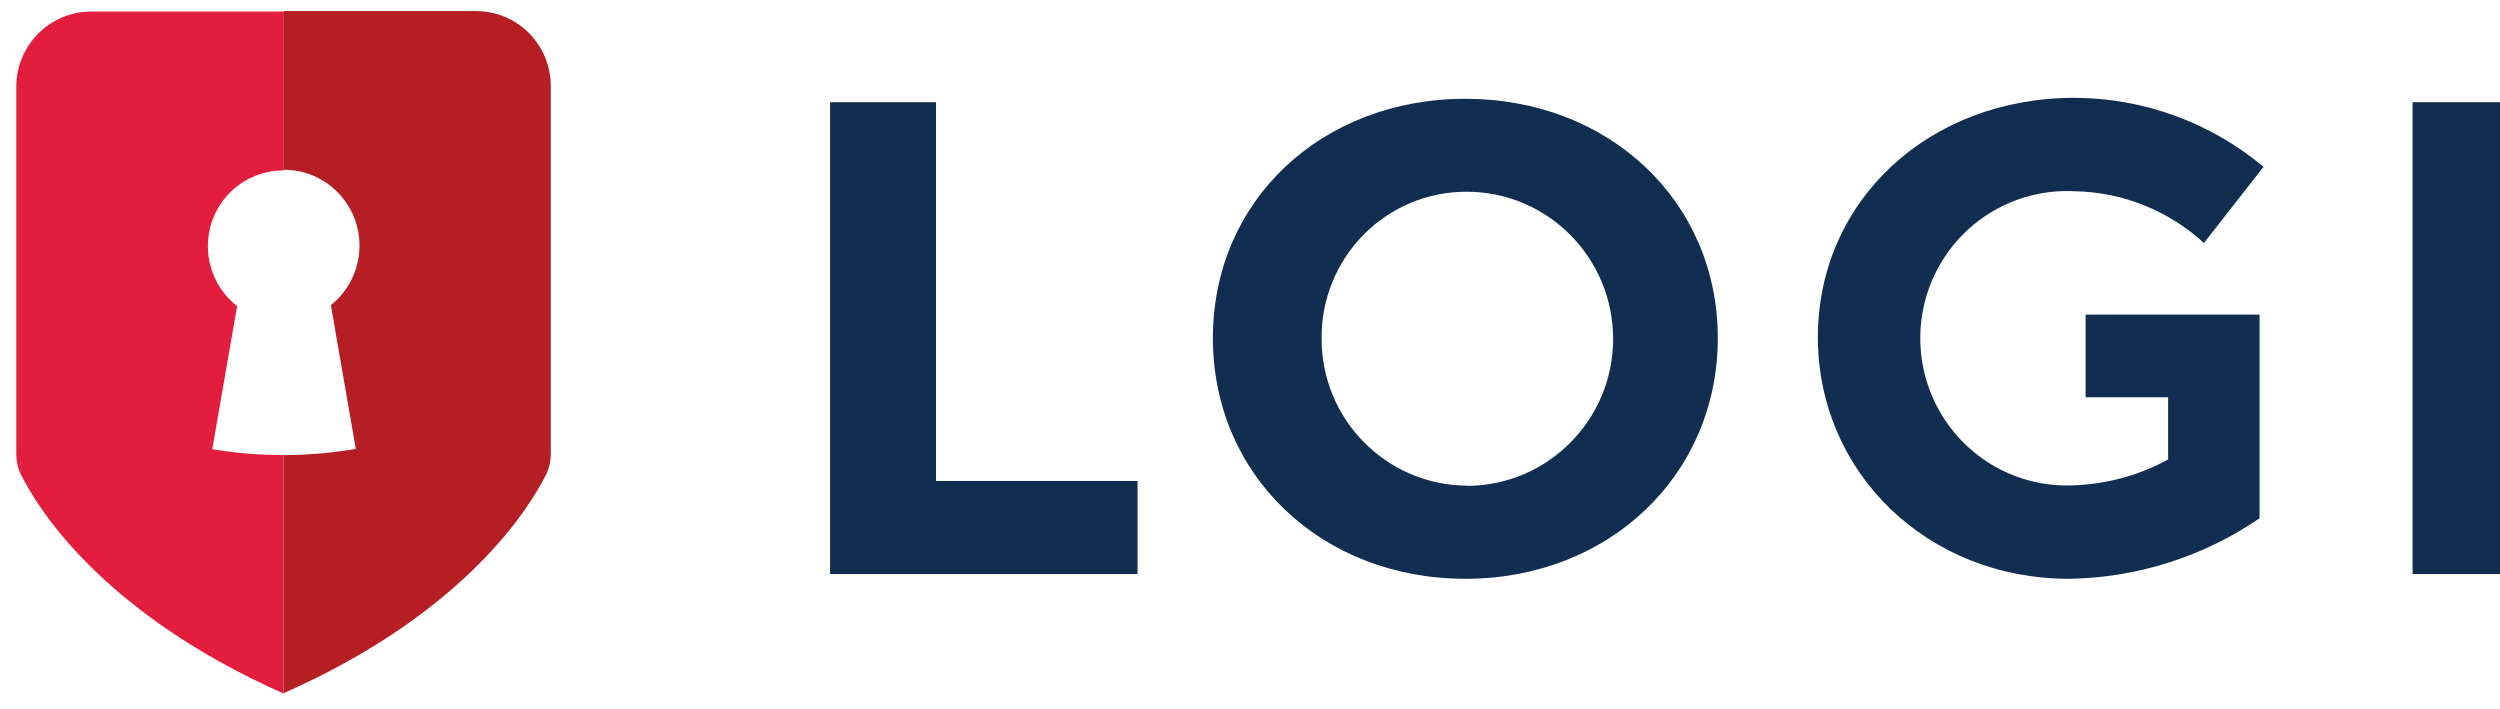
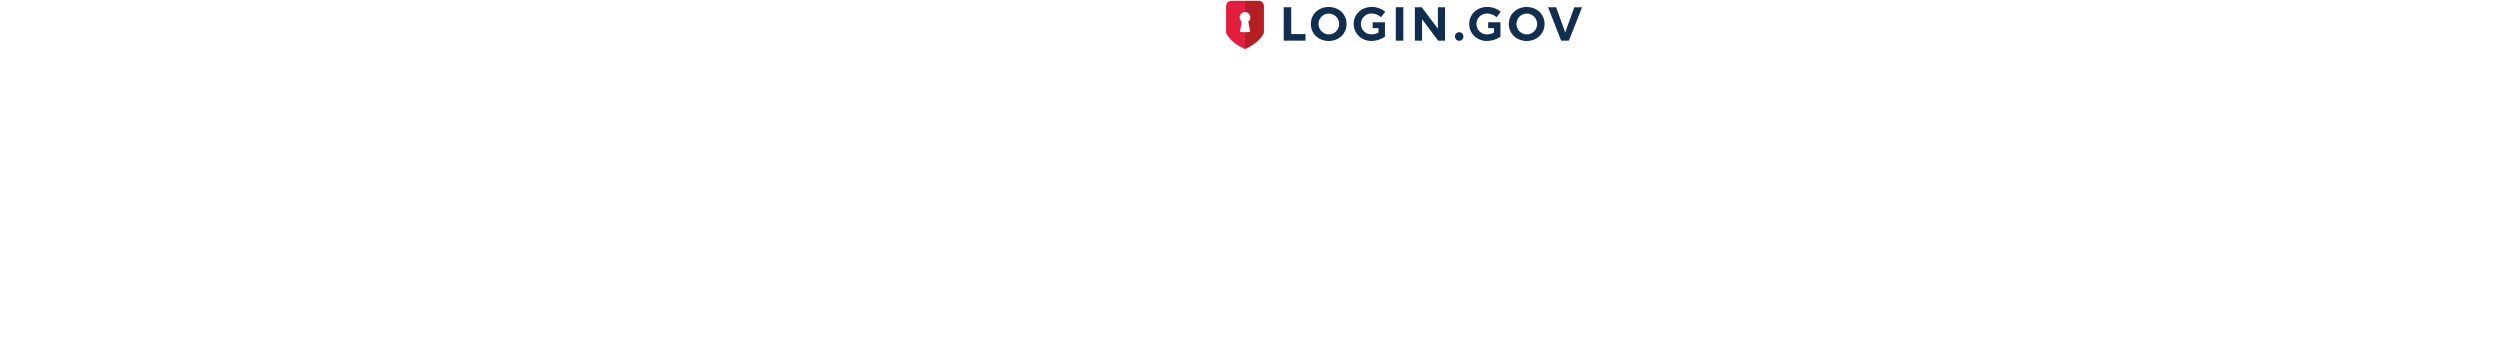
- <svg xmlns="http://www.w3.org/2000/svg" width="60px" height="17px" viewBox="0 0 60 17" version="1.1">
+ <svg xmlns="http://www.w3.org/2000/svg" width="120px" height="17px" viewBox="0 0 17 120" version="1.1">
  <g id="surface1">
    <path style=" stroke:none;fill-rule:evenodd;fill:rgb(100%,100%,100%);fill-opacity:1;" d="M 3.465 3.117 L 10.566 3.117 L 10.566 12.266 L 3.465 12.266 Z M 3.465 3.117 " />
    <path style=" stroke:none;fill-rule:evenodd;fill:rgb(6.667%,18.039%,31.765%);fill-opacity:1;" d="M 22.465 2.453 L 19.922 2.453 L 19.922 13.777 L 27.301 13.777 L 27.301 11.543 L 22.465 11.543 Z M 22.465 2.453 " />
    <path style=" stroke:none;fill-rule:evenodd;fill:rgb(6.667%,18.039%,31.765%);fill-opacity:1;" d="M 35.168 2.371 C 31.719 2.371 29.109 4.812 29.109 8.113 C 29.109 11.414 31.719 13.891 35.168 13.891 C 38.617 13.891 41.227 11.402 41.227 8.113 C 41.227 4.828 38.617 2.371 35.168 2.371 Z M 35.203 11.656 C 33.266 11.641 31.707 10.059 31.719 8.113 C 31.711 7.184 32.078 6.289 32.73 5.629 C 33.383 4.969 34.273 4.598 35.203 4.602 C 37.141 4.602 38.715 6.184 38.715 8.133 C 38.715 10.078 37.141 11.66 35.203 11.66 Z M 35.203 11.656 " />
    <path style=" stroke:none;fill-rule:evenodd;fill:rgb(6.667%,18.039%,31.765%);fill-opacity:1;" d="M 49.801 4.59 C 50.949 4.613 52.047 5.055 52.895 5.832 L 54.324 4.004 C 53.051 2.938 51.445 2.352 49.785 2.348 C 46.27 2.348 43.629 4.836 43.629 8.09 C 43.629 11.344 46.254 13.891 49.656 13.891 C 51.289 13.867 52.879 13.363 54.23 12.438 L 54.23 7.551 L 50.055 7.551 L 50.055 9.535 L 52.035 9.535 L 52.035 11.027 C 51.355 11.398 50.602 11.609 49.828 11.645 C 48.523 11.727 47.281 11.078 46.602 9.957 C 45.922 8.836 45.914 7.43 46.586 6.305 C 47.258 5.176 48.496 4.52 49.801 4.59 Z M 49.801 4.59 " />
    <path style=" stroke:none;fill-rule:evenodd;fill:rgb(6.667%,18.039%,31.765%);fill-opacity:1;" d="M 57.902 2.453 L 60.449 2.453 L 60.449 13.777 L 57.902 13.777 Z M 57.902 2.453 " />
    <path style=" stroke:none;fill-rule:evenodd;fill:rgb(6.667%,18.039%,31.765%);fill-opacity:1;" d="M 72.164 9.73 L 66.684 2.453 L 64.359 2.453 L 64.359 13.777 L 66.797 13.777 L 66.797 6.516 L 72.258 13.777 L 74.578 13.777 L 74.578 2.453 L 72.164 2.453 Z M 72.164 9.73 " />
    <path style=" stroke:none;fill-rule:evenodd;fill:rgb(6.667%,18.039%,31.765%);fill-opacity:1;" d="M 79.375 10.918 C 78.988 10.906 78.613 11.062 78.34 11.34 C 78.066 11.621 77.926 12.004 77.945 12.395 C 77.945 12.906 78.219 13.383 78.66 13.641 C 79.105 13.895 79.648 13.895 80.094 13.641 C 80.535 13.383 80.809 12.906 80.809 12.395 C 80.832 12 80.691 11.617 80.418 11.336 C 80.145 11.055 79.766 10.902 79.375 10.918 Z M 79.375 10.918 " />
    <path style=" stroke:none;fill-rule:evenodd;fill:rgb(6.667%,18.039%,31.765%);fill-opacity:1;" d="M 88.938 4.59 C 90.086 4.613 91.184 5.055 92.031 5.832 L 93.465 4.004 C 92.188 2.938 90.582 2.352 88.922 2.348 C 85.406 2.348 82.766 4.836 82.766 8.09 C 82.766 11.344 85.379 13.891 88.789 13.891 C 90.422 13.867 92.016 13.363 93.367 12.438 L 93.367 7.551 L 89.203 7.551 L 89.203 9.535 L 91.172 9.535 L 91.172 11.027 C 90.492 11.398 89.738 11.609 88.965 11.645 C 87.66 11.727 86.418 11.078 85.738 9.957 C 85.059 8.836 85.055 7.43 85.723 6.305 C 86.395 5.176 87.633 4.52 88.938 4.59 Z M 88.938 4.59 " />
    <path style=" stroke:none;fill-rule:evenodd;fill:rgb(6.667%,18.039%,31.765%);fill-opacity:1;" d="M 102.246 2.371 C 98.797 2.371 96.188 4.812 96.188 8.113 C 96.188 11.414 98.797 13.891 102.246 13.891 C 105.695 13.891 108.305 11.402 108.305 8.113 C 108.305 4.828 105.695 2.371 102.246 2.371 Z M 102.281 11.656 C 100.344 11.641 98.789 10.059 98.797 8.113 C 98.793 7.184 99.156 6.289 99.809 5.629 C 100.465 4.969 101.352 4.598 102.281 4.602 C 104.223 4.602 105.793 6.184 105.793 8.133 C 105.793 10.078 104.223 11.66 102.281 11.66 Z M 102.281 11.656 " />
    <path style=" stroke:none;fill-rule:evenodd;fill:rgb(6.667%,18.039%,31.765%);fill-opacity:1;" d="M 118.395 2.453 L 115.301 10.996 L 112.223 2.453 L 109.488 2.453 L 113.918 13.777 L 116.543 13.777 L 121.02 2.453 Z M 118.395 2.453 " />
    <path style=" stroke:none;fill-rule:evenodd;fill:rgb(88.627%,11.373%,24.314%);fill-opacity:1;" d="M 5.094 10.781 L 5.691 7.348 C 5.078 6.871 4.836 6.051 5.086 5.316 C 5.34 4.578 6.031 4.086 6.809 4.09 L 6.809 0.277 L 2.184 0.277 C 1.711 0.277 1.254 0.469 0.918 0.805 C 0.582 1.141 0.391 1.602 0.391 2.078 L 0.391 10.902 C 0.391 11.066 0.426 11.23 0.5 11.383 C 0.887 12.168 2.422 14.699 6.805 16.645 L 6.805 10.922 C 6.23 10.922 5.656 10.875 5.094 10.781 Z M 5.094 10.781 " />
    <path style=" stroke:none;fill-rule:evenodd;fill:rgb(70.98%,11.765%,13.725%);fill-opacity:1;" d="M 11.422 0.266 L 6.805 0.266 L 6.805 4.074 C 7.578 4.07 8.27 4.559 8.527 5.293 C 8.781 6.023 8.547 6.84 7.941 7.324 L 8.539 10.773 C 7.969 10.871 7.387 10.922 6.805 10.922 L 6.805 16.637 C 11.188 14.699 12.723 12.16 13.113 11.375 C 13.184 11.223 13.219 11.059 13.219 10.891 L 13.219 2.074 C 13.223 1.594 13.031 1.133 12.695 0.793 C 12.359 0.453 11.898 0.266 11.422 0.266 Z M 11.422 0.266 " />
  </g>
</svg>
